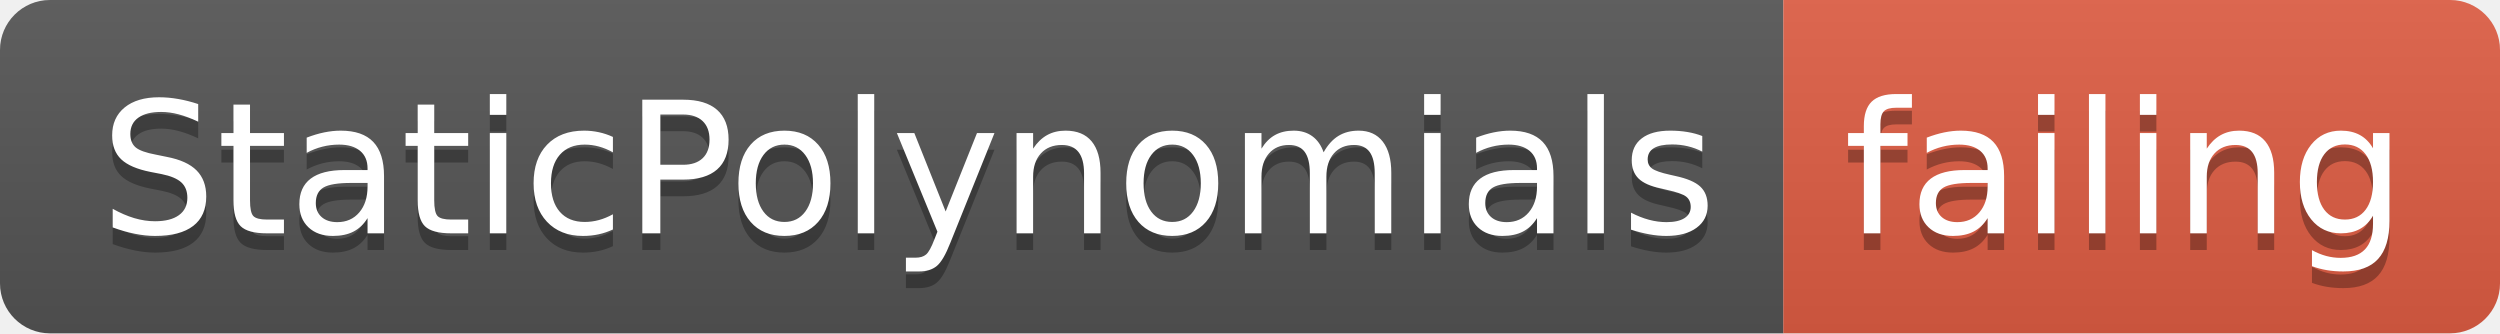
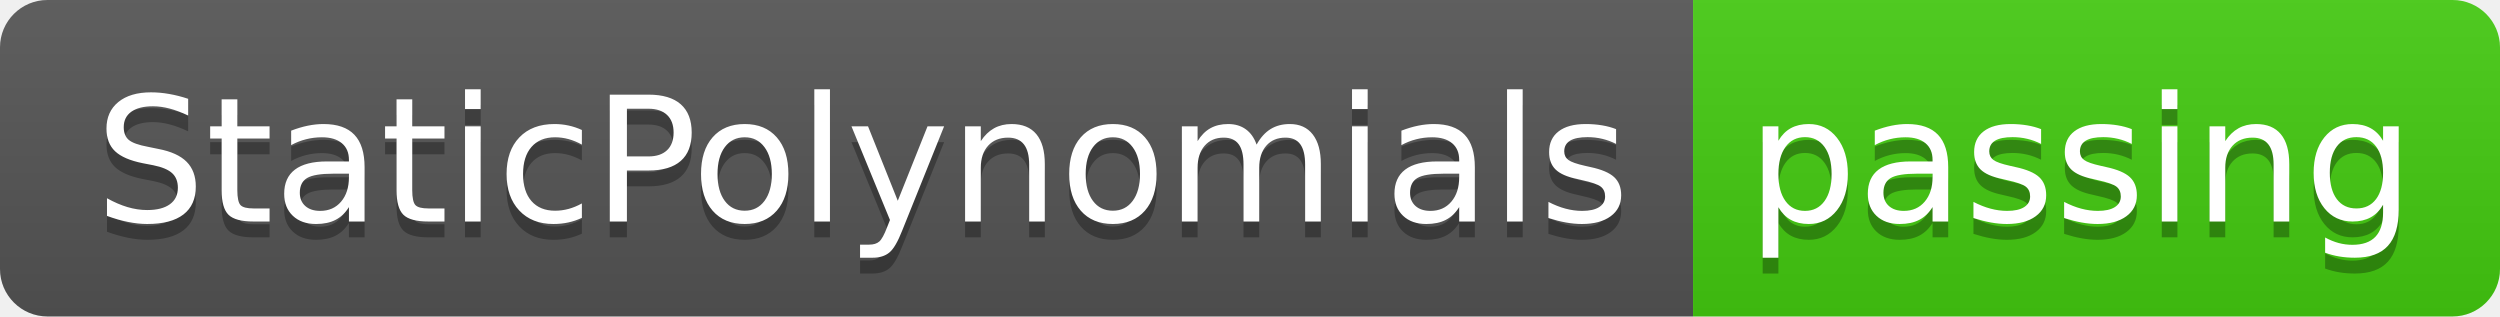
- <svg xmlns="http://www.w3.org/2000/svg" width="150" height="20">
+ <svg xmlns="http://www.w3.org/2000/svg" width="158" height="20">
  <linearGradient id="smooth" x2="0" y2="100%">
    <stop offset="0" stop-color="#bbb" stop-opacity=".1" />
    <stop offset="1" stop-opacity=".1" />
  </linearGradient>
  <clipPath id="round">
-     <rect width="150" height="20" rx="3" fill="#fff" />
+     <rect width="158" height="20" rx="3" fill="#fff" />
  </clipPath>
  <g clip-path="url(#round)">
    <rect width="107" height="20" fill="#555" />
-     <rect x="107" width="43" height="20" fill="#e05d44" />
-     <rect width="150" height="20" fill="url(#smooth)" />
+     <rect x="107" width="51" height="20" fill="#4c1" />
+     <rect width="158" height="20" fill="url(#smooth)" />
  </g>
  <g fill="#fff" text-anchor="middle" font-family="DejaVu Sans,Verdana,Geneva,sans-serif" font-size="110">
    <text x="545" y="150" fill="#010101" fill-opacity=".3" transform="scale(0.1)" textLength="970" lengthAdjust="spacing">StaticPolynomials</text>
    <text x="545" y="140" transform="scale(0.1)" textLength="970" lengthAdjust="spacing">StaticPolynomials</text>
-     <text x="1275" y="150" fill="#010101" fill-opacity=".3" transform="scale(0.1)" textLength="330" lengthAdjust="spacing">failing</text>
-     <text x="1275" y="140" transform="scale(0.1)" textLength="330" lengthAdjust="spacing">failing</text>
+     <text x="1315" y="150" fill="#010101" fill-opacity=".3" transform="scale(0.1)" textLength="410" lengthAdjust="spacing">passing</text>
+     <text x="1315" y="140" transform="scale(0.1)" textLength="410" lengthAdjust="spacing">passing</text>
  </g>
</svg>
